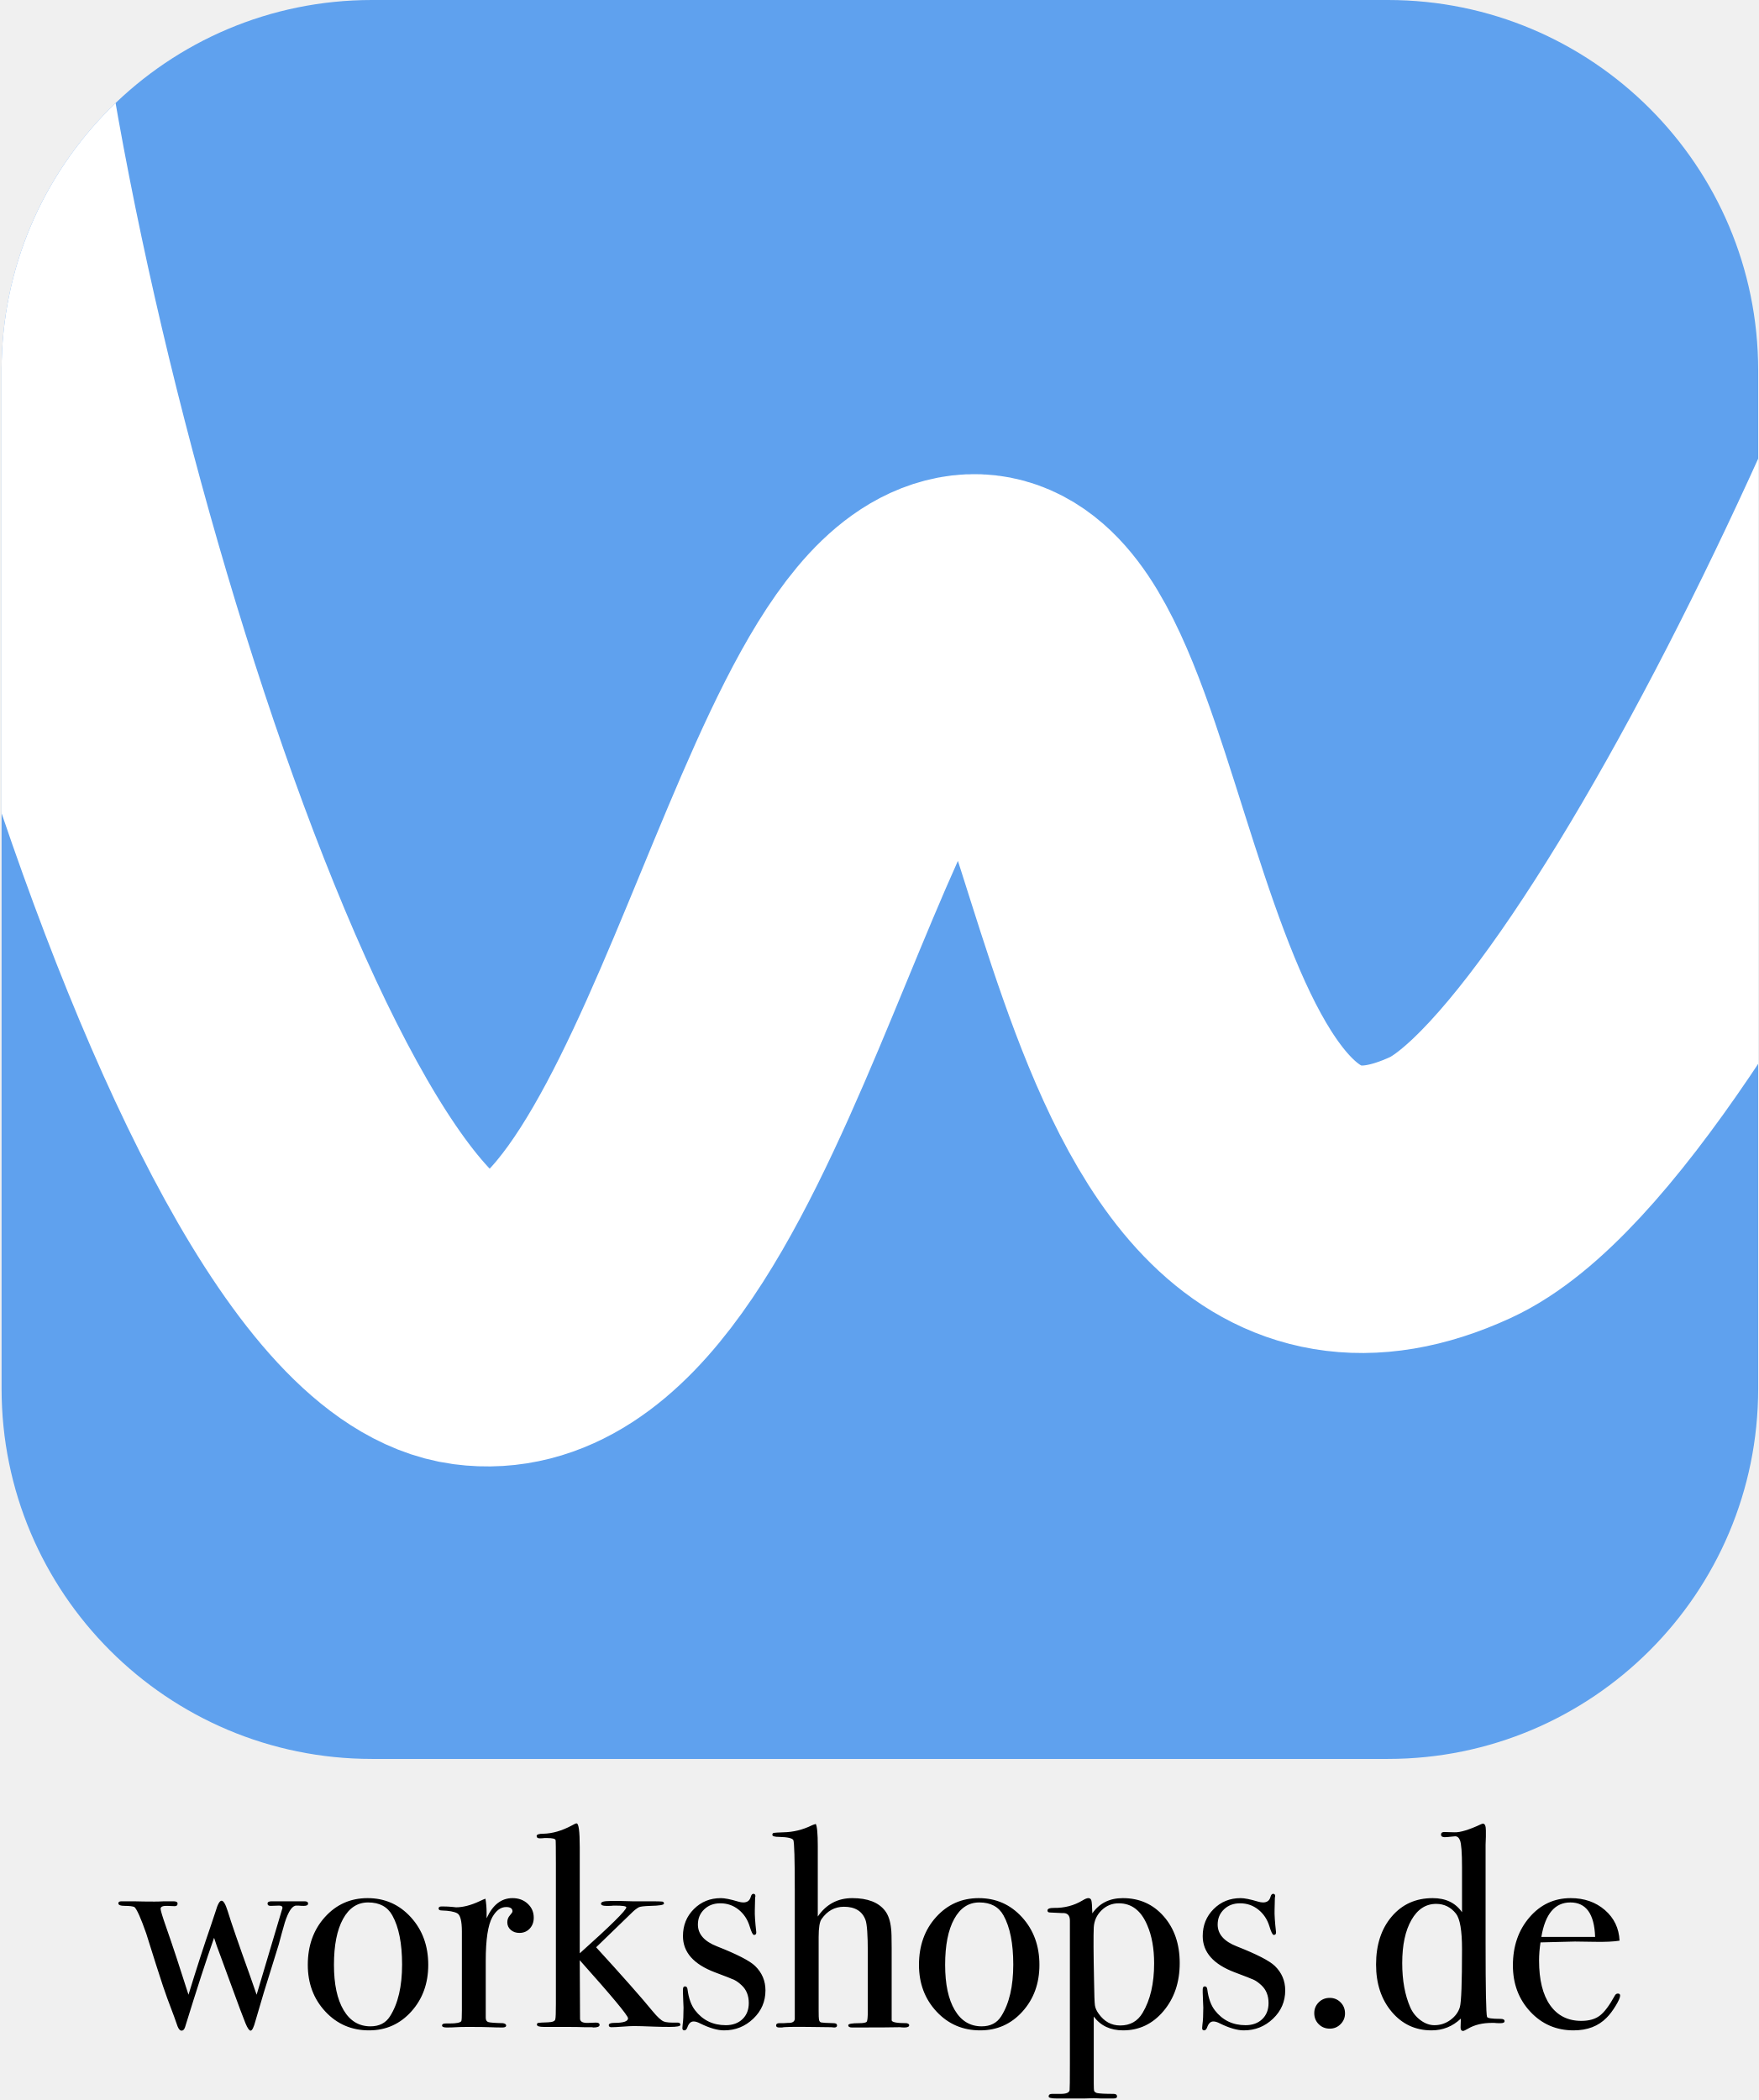
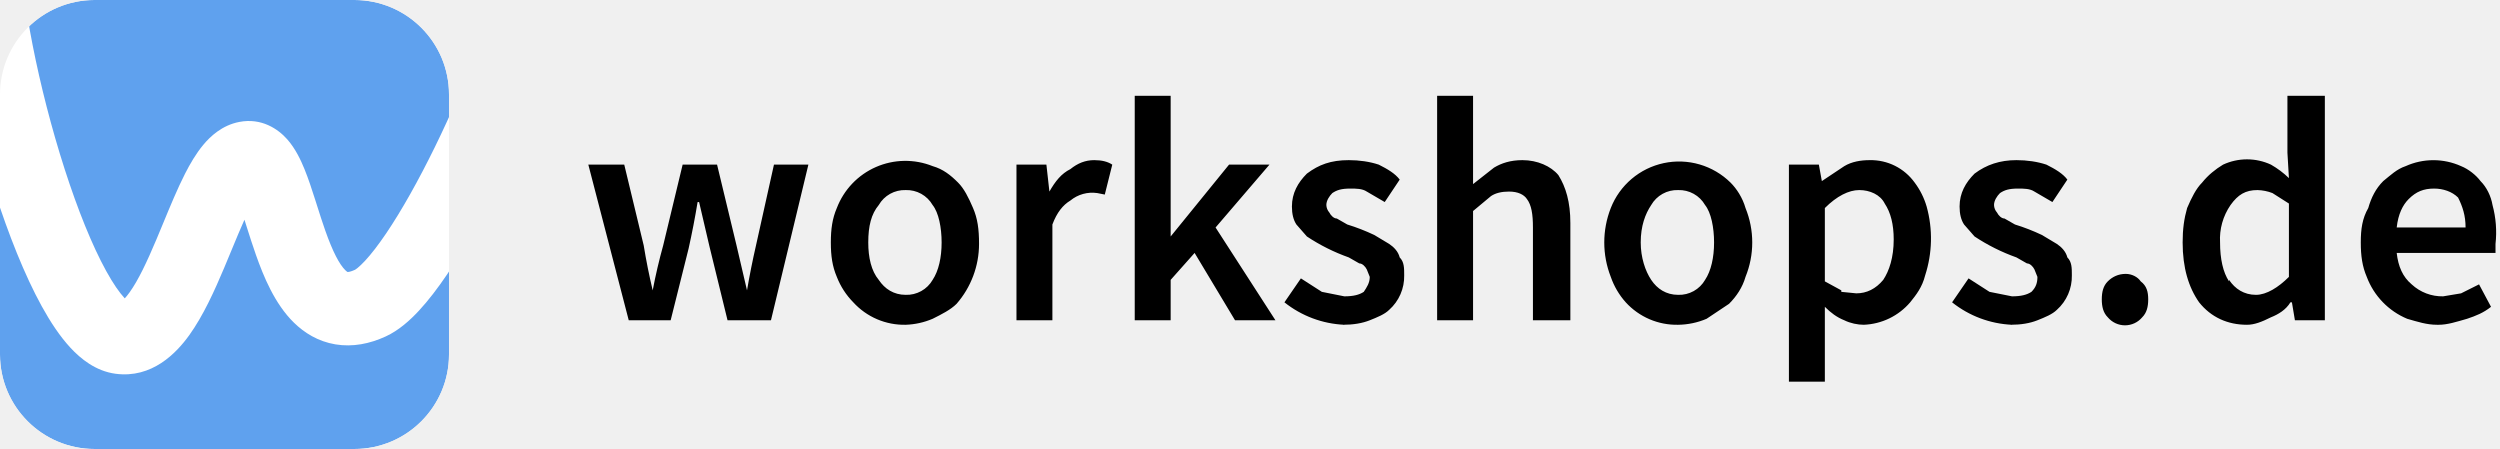
- <svg xmlns="http://www.w3.org/2000/svg" xmlns:xlink="http://www.w3.org/1999/xlink" width="361px" height="431px" viewBox="0 0 361 431" version="1.1">
-   <defs>
-     <rect id="path-1" x="0.324" y="0" width="360.512" height="361" rx="76" />
-   </defs>
-   <g id="Page-1" stroke="none" stroke-width="1" fill="none" fill-rule="evenodd">
-     <g id="Workshops.DE---Logo-mit-Domain" transform="translate(-132, -84)">
-       <g id="with-text" transform="translate(132, 84)">
-         <path d="M63.229,390.689 C63.229,391.004 62.934,391.161 62.344,391.161 C61.911,391.161 61.557,391.141 61.282,391.102 L60.81,391.102 C59.984,391.102 59.197,392.262 58.45,394.583 C58.017,396.078 57.604,397.572 57.211,399.067 L55.382,404.967 C54.713,407.012 53.73,410.277 52.432,414.761 C52.078,416.098 51.744,416.767 51.429,416.767 C51.154,416.767 50.81,416.275 50.397,415.292 C49.983,414.309 48.931,411.496 47.24,406.855 C46.807,405.636 46.158,403.866 45.293,401.545 C44.703,400.011 44.251,398.733 43.936,397.71 C42.402,402.037 40.416,408.153 37.977,416.059 C37.82,416.531 37.584,416.767 37.269,416.767 C36.954,416.767 36.679,416.472 36.443,415.882 C36.364,415.607 36.128,414.938 35.735,413.876 L34.319,410.1 C33.926,409.077 33.159,406.776 32.018,403.197 C30.877,399.618 30.209,397.494 30.012,396.825 C28.911,393.678 28.104,391.869 27.593,391.397 C27.239,391.24 26.6,391.161 25.675,391.161 C24.751,391.161 24.289,390.984 24.289,390.63 C24.289,390.355 24.505,390.217 24.938,390.217 L27.475,390.217 C28.773,390.256 30.189,390.276 31.723,390.276 C32.352,390.276 33.001,390.256 33.67,390.217 L35.617,390.217 C36.168,390.217 36.443,390.374 36.443,390.689 C36.443,391.043 36.246,391.22 35.853,391.22 L34.378,391.161 C33.434,391.122 32.962,391.318 32.962,391.751 C32.962,392.105 33.336,393.344 34.083,395.468 C35.381,399.165 36.915,403.807 38.685,409.392 C40.376,403.885 41.91,399.146 43.287,395.173 L44.231,392.341 C44.664,390.846 45.077,390.099 45.47,390.099 C45.863,390.099 46.276,390.787 46.709,392.164 C47.417,394.485 48.951,398.929 51.311,405.498 C51.626,406.363 52.078,407.661 52.668,409.392 L57.978,391.574 C57.978,391.259 57.742,391.102 57.27,391.102 C57.113,391.102 56.542,391.122 55.559,391.161 C55.126,391.161 54.91,391.004 54.91,390.689 C54.91,390.374 55.185,390.217 55.736,390.217 L62.521,390.217 C62.993,390.217 63.229,390.374 63.229,390.689 Z M87.891,403.256 C87.891,407.071 86.731,410.267 84.41,412.844 C82.089,415.42 79.198,416.708 75.737,416.708 C72.158,416.708 69.168,415.42 66.769,412.844 C64.37,410.267 63.17,407.071 63.17,403.256 C63.17,399.323 64.34,396.058 66.68,393.462 C69.021,390.866 71.941,389.568 75.442,389.568 C78.982,389.568 81.942,390.876 84.322,393.491 C86.701,396.107 87.891,399.362 87.891,403.256 Z M82.522,403.197 C82.522,398.87 81.853,395.507 80.516,393.108 C79.533,391.338 77.881,390.453 75.56,390.453 C73.357,390.453 71.637,391.584 70.397,393.846 C69.158,396.107 68.539,399.244 68.539,403.256 C68.539,407.229 69.198,410.326 70.516,412.548 C71.833,414.771 73.672,415.882 76.032,415.882 C77.841,415.882 79.179,415.194 80.044,413.817 C81.696,411.221 82.522,407.681 82.522,403.197 Z M109.544,393.58 C109.544,394.485 109.269,395.232 108.718,395.822 C108.167,396.412 107.459,396.707 106.594,396.707 C105.886,396.707 105.296,396.501 104.824,396.087 C104.352,395.674 104.116,395.153 104.116,394.524 C104.116,393.973 104.293,393.501 104.647,393.108 C105.001,392.715 105.178,392.439 105.178,392.282 C105.178,391.692 104.745,391.397 103.88,391.397 C102.779,391.397 101.835,392.085 101.048,393.462 C100.143,395.075 99.691,398.064 99.691,402.43 L99.691,414.112 C99.691,414.584 99.858,414.879 100.192,414.997 C100.527,415.115 101.54,415.194 103.231,415.233 C103.664,415.312 103.88,415.469 103.88,415.705 C103.88,415.98 103.624,416.118 103.113,416.118 C102.208,416.118 101.363,416.098 100.576,416.059 C99.789,416.02 98.295,416 96.092,416 C94.951,416 94.125,416.02 93.614,416.059 C93.103,416.098 92.454,416.118 91.667,416.118 C91.038,416.118 90.723,415.98 90.723,415.705 C90.723,415.43 90.979,415.292 91.49,415.292 L92.316,415.292 C93.653,415.292 94.44,415.135 94.676,414.82 C94.755,414.663 94.794,413.935 94.794,412.637 L94.794,396.412 C94.794,394.249 94.47,393 93.82,392.666 C93.171,392.331 92.139,392.144 90.723,392.105 C90.251,392.105 90.015,391.967 90.015,391.692 C90.015,391.417 90.212,391.279 90.605,391.279 L91.018,391.279 C91.608,391.279 92.198,391.308 92.788,391.368 C93.378,391.426 93.634,391.456 93.555,391.456 C95.01,391.456 96.623,391.043 98.393,390.217 L99.16,389.863 L99.632,389.686 C99.789,390.63 99.868,391.574 99.868,392.518 L99.868,393.698 C101.127,390.945 102.897,389.568 105.178,389.568 C106.437,389.568 107.479,389.951 108.305,390.719 C109.131,391.486 109.544,392.439 109.544,393.58 Z M139.634,415.587 C139.634,415.862 138.906,416 137.451,416 C136.31,416 135.248,415.98 134.265,415.941 C132.259,415.862 130.882,415.823 130.135,415.823 C129.624,415.823 128.847,415.862 127.805,415.941 C126.762,416.02 125.985,416.059 125.474,416.059 C125.12,416.059 124.943,415.921 124.943,415.646 C124.943,415.331 125.317,415.174 126.064,415.174 C127.952,415.174 128.896,414.859 128.896,414.23 C128.896,413.679 125.592,409.707 118.984,402.312 L119.043,414.348 C119.082,414.938 119.633,415.213 120.695,415.174 L122.288,415.115 C122.799,415.115 123.055,415.272 123.055,415.587 C123.055,415.941 122.622,416.118 121.757,416.118 C121.836,416.118 121.737,416.098 121.462,416.059 L120.046,416.059 C119.102,416.02 117.824,416 116.211,416 L111.609,416 C110.665,416 110.193,415.843 110.193,415.528 C110.193,415.331 110.281,415.213 110.459,415.174 C110.636,415.135 111.314,415.095 112.494,415.056 C113.438,415.017 113.93,414.8 113.969,414.407 C114.048,414.132 114.087,413.109 114.087,411.339 L114.087,382.488 C114.087,379.381 114.067,377.768 114.028,377.65 C113.949,377.375 113.379,377.237 112.317,377.237 L111.727,377.237 C111.452,377.276 111.137,377.296 110.783,377.296 C110.35,377.296 110.134,377.139 110.134,376.824 C110.134,376.509 110.586,376.352 111.491,376.352 C113.379,376.313 115.346,375.742 117.391,374.641 C117.863,374.366 118.178,374.228 118.335,374.228 C118.768,374.228 118.984,375.86 118.984,379.125 L118.984,400.896 C125.356,395.193 128.542,392.046 128.542,391.456 C128.542,391.22 127.775,391.102 126.241,391.102 L125.887,391.102 C125.651,391.141 125.356,391.161 125.002,391.161 L124.412,391.161 C123.704,391.161 123.35,391.004 123.35,390.689 C123.35,390.335 123.96,390.158 125.179,390.158 L127.598,390.158 L129.781,390.217 L133.439,390.217 C134.855,390.217 135.681,390.237 135.917,390.276 C136.153,390.315 136.271,390.453 136.271,390.689 C136.271,390.964 135.347,391.122 133.498,391.161 C132.161,391.2 131.354,391.299 131.079,391.456 C130.607,391.731 130.155,392.085 129.722,392.518 L122.347,399.657 C127.814,405.636 131.689,410.021 133.97,412.814 C134.914,413.955 135.661,414.643 136.212,414.879 C136.645,415.076 137.608,415.154 139.103,415.115 C139.457,415.115 139.634,415.272 139.634,415.587 Z M157.098,408.507 C157.098,410.788 156.262,412.725 154.59,414.318 C152.919,415.912 150.923,416.708 148.602,416.708 C147.265,416.708 145.632,416.236 143.705,415.292 C143.194,415.017 142.741,414.879 142.348,414.879 C141.797,414.879 141.384,415.253 141.109,416 C140.952,416.472 140.735,416.708 140.46,416.708 C140.185,416.708 140.047,416.551 140.047,416.236 C140.047,416.039 140.067,415.803 140.106,415.528 C140.224,414.741 140.283,413.581 140.283,412.047 C140.283,411.929 140.263,411.457 140.224,410.631 C140.185,409.805 140.165,409.254 140.165,408.979 L140.165,408.33 C140.165,407.897 140.303,407.681 140.578,407.681 C140.893,407.681 141.07,407.897 141.109,408.33 C141.345,410.139 141.856,411.555 142.643,412.578 C144.216,414.623 146.321,415.646 148.956,415.646 C150.372,415.646 151.513,415.233 152.378,414.407 C153.243,413.581 153.676,412.48 153.676,411.103 C153.676,409.569 153.184,408.35 152.201,407.445 C151.65,406.934 151.149,406.57 150.696,406.353 C150.244,406.137 148.917,405.616 146.714,404.79 C142.348,403.138 140.165,400.66 140.165,397.356 C140.165,395.153 140.912,393.305 142.407,391.81 C143.902,390.315 145.75,389.568 147.953,389.568 C148.74,389.568 149.92,389.804 151.493,390.276 C151.886,390.394 152.24,390.453 152.555,390.453 C153.381,390.453 153.892,390.06 154.089,389.273 C154.207,388.88 154.384,388.683 154.62,388.683 C154.895,388.683 155.033,388.84 155.033,389.155 C155.033,389.194 155.013,389.312 154.974,389.509 L154.915,391.987 C154.876,392.931 154.974,394.445 155.21,396.53 L155.21,396.648 C155.21,396.963 155.053,397.12 154.738,397.12 C154.502,397.12 154.207,396.53 153.853,395.35 C153.42,393.934 152.663,392.793 151.582,391.928 C150.5,391.063 149.251,390.63 147.835,390.63 C146.498,390.63 145.396,391.043 144.531,391.869 C143.666,392.695 143.233,393.737 143.233,394.996 C143.233,396.963 144.551,398.457 147.186,399.48 C151.277,401.093 153.873,402.43 154.974,403.492 C156.39,404.869 157.098,406.54 157.098,408.507 Z M186.598,415.646 C186.598,415.961 186.264,416.118 185.595,416.118 C185.28,416.118 184.985,416.098 184.71,416.059 C183.333,416.098 180.265,416.118 175.506,416.118 L174.857,416.118 C174.346,416.118 174.09,415.961 174.09,415.646 C174.09,415.371 174.837,415.233 176.332,415.233 C177.237,415.233 177.758,415.125 177.895,414.909 C178.033,414.692 178.102,413.955 178.102,412.696 L178.102,400.719 C178.102,397.14 177.945,394.917 177.63,394.052 C176.961,392.243 175.486,391.338 173.205,391.338 C171.317,391.338 169.783,392.184 168.603,393.875 C168.21,394.426 168.013,395.645 168.013,397.533 L168.013,412.578 C168.013,413.64 168.033,414.25 168.072,414.407 C168.111,414.8 168.269,415.026 168.544,415.086 C168.819,415.144 169.665,415.194 171.081,415.233 C171.553,415.233 171.789,415.39 171.789,415.705 C171.789,415.98 171.592,416.118 171.199,416.118 L170.609,416.059 L165.948,416 C162.683,415.961 160.874,416 160.52,416.118 L159.93,416.118 C159.497,416.118 159.281,415.98 159.281,415.705 C159.281,415.39 159.497,415.233 159.93,415.233 L160.815,415.233 L161.7,415.174 C162.605,415.213 163.077,414.938 163.116,414.348 L163.116,387.857 C163.116,381.564 163.018,378.161 162.821,377.65 C162.585,377.257 161.621,377.04 159.93,377.001 C158.986,377.001 158.514,376.863 158.514,376.588 C158.514,376.352 158.612,376.214 158.809,376.175 C159.006,376.136 159.674,376.096 160.815,376.057 C162.821,376.018 164.748,375.546 166.597,374.641 C166.754,374.562 167.03,374.464 167.423,374.346 C167.698,374.818 167.836,376.332 167.836,378.889 L167.836,393.344 C169.567,390.827 171.927,389.568 174.916,389.568 C178.063,389.568 180.305,390.433 181.642,392.164 C182.311,393.029 182.724,394.249 182.881,395.822 C182.96,396.373 182.999,397.69 182.999,399.775 L182.999,414.643 C183.038,415.036 184.061,415.233 186.067,415.233 C186.421,415.312 186.598,415.449 186.598,415.646 Z M213.325,403.256 C213.325,407.071 212.165,410.267 209.844,412.844 C207.523,415.42 204.632,416.708 201.171,416.708 C197.592,416.708 194.602,415.42 192.203,412.844 C189.804,410.267 188.604,407.071 188.604,403.256 C188.604,399.323 189.774,396.058 192.114,393.462 C194.455,390.866 197.375,389.568 200.876,389.568 C204.416,389.568 207.376,390.876 209.756,393.491 C212.135,396.107 213.325,399.362 213.325,403.256 Z M207.956,403.197 C207.956,398.87 207.287,395.507 205.95,393.108 C204.967,391.338 203.315,390.453 200.994,390.453 C198.791,390.453 197.071,391.584 195.832,393.846 C194.592,396.107 193.973,399.244 193.973,403.256 C193.973,407.229 194.632,410.326 195.95,412.548 C197.267,414.771 199.106,415.882 201.466,415.882 C203.275,415.882 204.613,415.194 205.478,413.817 C207.13,411.221 207.956,407.681 207.956,403.197 Z M242.117,402.902 C242.117,406.835 241.006,410.12 238.784,412.755 C236.561,415.39 233.798,416.708 230.494,416.708 C227.898,416.708 225.892,415.764 224.476,413.876 L224.476,427.623 C224.476,428.488 224.506,429 224.565,429.157 C224.624,429.314 224.81,429.452 225.125,429.57 C225.715,429.688 226.856,429.747 228.547,429.747 C229.019,429.747 229.255,429.924 229.255,430.278 C229.255,430.553 228.999,430.691 228.488,430.691 L226.01,430.691 C225.42,430.652 224.909,430.632 224.476,430.632 C224.24,430.632 223.591,430.652 222.529,430.691 L216.924,430.691 C215.783,430.691 215.213,430.553 215.213,430.278 C215.213,429.924 215.449,429.747 215.921,429.747 L217.691,429.747 C218.832,429.747 219.441,429.491 219.52,428.98 C219.559,428.744 219.579,426.935 219.579,423.552 L219.579,394.17 C219.579,393.069 219.048,392.557 217.986,392.636 C216.413,392.557 215.587,392.518 215.508,392.518 C215.154,392.518 214.977,392.38 214.977,392.105 C214.977,391.751 215.41,391.574 216.275,391.574 C218.438,391.613 220.405,391.102 222.175,390.04 C222.686,389.725 223.08,389.568 223.355,389.568 C223.67,389.568 223.876,389.715 223.975,390.01 C224.073,390.306 224.142,391.2 224.181,392.695 C225.636,390.61 227.721,389.568 230.435,389.568 C233.857,389.568 236.659,390.817 238.843,393.315 C241.026,395.812 242.117,399.008 242.117,402.902 Z M236.866,402.961 C236.866,399.893 236.394,397.277 235.45,395.114 C234.191,392.125 232.244,390.63 229.609,390.63 C228.232,390.63 227.052,391.112 226.069,392.075 C225.086,393.039 224.555,394.209 224.476,395.586 C224.397,397.317 224.417,400.955 224.535,406.501 C224.574,409.294 224.633,410.975 224.712,411.546 C224.791,412.116 225.046,412.696 225.479,413.286 C226.62,414.899 228.095,415.705 229.904,415.705 C231.949,415.705 233.483,414.84 234.506,413.109 C236.079,410.474 236.866,407.091 236.866,402.961 Z M263.77,408.507 C263.77,410.788 262.934,412.725 261.262,414.318 C259.591,415.912 257.595,416.708 255.274,416.708 C253.937,416.708 252.304,416.236 250.377,415.292 C249.866,415.017 249.413,414.879 249.02,414.879 C248.469,414.879 248.056,415.253 247.781,416 C247.624,416.472 247.407,416.708 247.132,416.708 C246.857,416.708 246.719,416.551 246.719,416.236 C246.719,416.039 246.739,415.803 246.778,415.528 C246.896,414.741 246.955,413.581 246.955,412.047 C246.955,411.929 246.935,411.457 246.896,410.631 C246.857,409.805 246.837,409.254 246.837,408.979 L246.837,408.33 C246.837,407.897 246.975,407.681 247.25,407.681 C247.565,407.681 247.742,407.897 247.781,408.33 C248.017,410.139 248.528,411.555 249.315,412.578 C250.888,414.623 252.993,415.646 255.628,415.646 C257.044,415.646 258.185,415.233 259.05,414.407 C259.915,413.581 260.348,412.48 260.348,411.103 C260.348,409.569 259.856,408.35 258.873,407.445 C258.322,406.934 257.821,406.57 257.368,406.353 C256.916,406.137 255.589,405.616 253.386,404.79 C249.02,403.138 246.837,400.66 246.837,397.356 C246.837,395.153 247.584,393.305 249.079,391.81 C250.574,390.315 252.422,389.568 254.625,389.568 C255.412,389.568 256.592,389.804 258.165,390.276 C258.558,390.394 258.912,390.453 259.227,390.453 C260.053,390.453 260.564,390.06 260.761,389.273 C260.879,388.88 261.056,388.683 261.292,388.683 C261.567,388.683 261.705,388.84 261.705,389.155 C261.705,389.194 261.685,389.312 261.646,389.509 L261.587,391.987 C261.548,392.931 261.646,394.445 261.882,396.53 L261.882,396.648 C261.882,396.963 261.725,397.12 261.41,397.12 C261.174,397.12 260.879,396.53 260.525,395.35 C260.092,393.934 259.335,392.793 258.253,391.928 C257.172,391.063 255.923,390.63 254.507,390.63 C253.17,390.63 252.068,391.043 251.203,391.869 C250.338,392.695 249.905,393.737 249.905,394.996 C249.905,396.963 251.223,398.457 253.858,399.48 C257.949,401.093 260.545,402.43 261.646,403.492 C263.062,404.869 263.77,406.54 263.77,408.507 Z M276.042,413.227 C276.042,414.092 275.737,414.83 275.127,415.44 C274.518,416.049 273.78,416.354 272.915,416.354 C272.01,416.354 271.253,416.049 270.644,415.44 C270.034,414.83 269.729,414.073 269.729,413.168 C269.729,412.303 270.034,411.565 270.644,410.955 C271.253,410.346 272.01,410.041 272.915,410.041 C273.78,410.041 274.518,410.346 275.127,410.955 C275.737,411.565 276.042,412.322 276.042,413.227 Z M308.787,414.82 C308.787,415.095 308.512,415.233 307.961,415.233 L307.666,415.233 C307.351,415.233 307.017,415.213 306.663,415.174 L306.191,415.174 C304.264,415.174 302.631,415.567 301.294,416.354 C300.743,416.669 300.409,416.826 300.291,416.826 C299.937,416.826 299.76,416.59 299.76,416.118 L299.819,414.289 C298.128,415.902 296.122,416.708 293.801,416.708 C290.497,416.708 287.773,415.44 285.63,412.902 C283.486,410.365 282.414,407.13 282.414,403.197 C282.414,399.146 283.486,395.861 285.63,393.344 C287.773,390.827 290.576,389.568 294.037,389.568 C296.712,389.568 298.718,390.532 300.055,392.459 L300.055,383.255 C300.055,380.266 299.917,378.417 299.642,377.709 C299.406,377.119 299.052,376.844 298.58,376.883 C297.439,377.001 296.751,377.06 296.515,377.06 C296.004,377.06 295.748,376.883 295.748,376.529 C295.748,376.175 295.964,375.998 296.397,375.998 L298.521,376.057 C299.701,376.096 301.51,375.546 303.949,374.405 C304.106,374.326 304.244,374.287 304.362,374.287 C304.755,374.287 304.952,374.759 304.952,375.703 L304.952,376.942 C304.913,377.571 304.893,378.122 304.893,378.594 L304.893,398.949 C304.893,408.271 304.991,413.266 305.188,413.935 C305.267,414.21 306.191,414.348 307.961,414.348 C308.512,414.348 308.787,414.505 308.787,414.82 Z M300.055,400.011 C300.055,396.235 299.642,393.816 298.816,392.754 C297.754,391.417 296.397,390.748 294.745,390.748 C292.621,390.748 290.93,391.849 289.671,394.052 C288.412,396.255 287.783,399.205 287.783,402.902 C287.783,406.442 288.334,409.471 289.435,411.988 C289.907,413.05 290.605,413.925 291.529,414.613 C292.454,415.302 293.408,415.646 294.391,415.646 C295.61,415.646 296.712,415.282 297.695,414.555 C298.678,413.827 299.317,412.952 299.613,411.929 C299.908,410.906 300.055,406.934 300.055,400.011 Z M332.505,409.569 C332.505,409.962 332.2,410.66 331.591,411.663 C330.981,412.667 330.361,413.483 329.732,414.112 C328.041,415.843 325.779,416.708 322.947,416.708 C319.407,416.708 316.447,415.43 314.067,412.873 C311.688,410.316 310.498,407.15 310.498,403.374 C310.498,399.441 311.629,396.156 313.89,393.521 C316.152,390.886 318.974,389.568 322.357,389.568 C325.15,389.568 327.49,390.384 329.378,392.017 C331.266,393.649 332.269,395.743 332.387,398.3 C331.128,398.497 329.457,398.575 327.372,398.536 L323.242,398.477 C322.967,398.477 320.607,398.536 316.162,398.654 C315.965,399.952 315.867,401.191 315.867,402.371 C315.867,406.344 316.624,409.402 318.139,411.546 C319.653,413.689 321.787,414.761 324.54,414.761 C326.113,414.761 327.372,414.407 328.316,413.699 C329.26,412.991 330.283,411.634 331.384,409.628 C331.541,409.313 331.758,409.156 332.033,409.156 C332.348,409.156 332.505,409.294 332.505,409.569 Z M327.372,397.533 C327.215,392.813 325.523,390.453 322.298,390.453 C319.112,390.453 317.126,392.813 316.339,397.533 L327.372,397.533 Z" id="path-workshops.de" fill="#000000" />
-         <g id="workshops-de-logo" transform="translate(26, 361)" />
-         <mask id="mask-2" fill="white">
-           <use xlink:href="#path-1" />
-         </mask>
-         <use id="Mask-Copy" fill="#5FA1EE" xlink:href="#path-1" />
-         <path d="M-12.879,-45.517 C-12.879,46.643 49.292,264.918 97.005,271.266 C144.718,277.614 165.302,133.314 198.051,127.001 C230.8,120.688 227.063,276.254 297.704,243.708 C339.982,224.229 419.394,51.058 431.811,-19.452" id="Line" stroke="#FFFFFF" stroke-width="59" stroke-linecap="square" mask="url(#mask-2)" />
-       </g>
-     </g>
+ <svg xmlns="http://www.w3.org/2000/svg" width="1843" height="331" viewBox="0 0 1843 331" fill="none">
+   <path fill-rule="evenodd" clip-rule="evenodd" d="M863.01 206.323V236.113H836.523V70.613H863.01V174.327L906.05 121.367H935.847L896.117 167.707L940.261 236.113H910.464L880.667 186.463L863.01 206.323ZM667.674 239.423C674.512 239.196 681.248 237.7 687.538 235.01C694.16 231.7 700.781 228.39 705.196 223.977C715.854 211.741 721.733 196.068 721.75 179.843C721.75 168.81 720.646 161.087 717.335 153.363C714.025 145.64 710.714 139.02 706.299 134.607C700.781 129.09 695.263 124.677 687.538 122.47C680.878 119.802 673.753 118.485 666.578 118.598C659.404 118.71 652.324 120.249 645.75 123.124C639.176 125.999 633.241 130.154 628.289 135.345C623.337 140.537 619.469 146.662 616.908 153.363C613.598 161.087 612.494 168.81 612.494 178.74C612.494 188.67 613.598 196.393 616.908 204.117C619.633 211.131 623.764 217.514 629.048 222.873C633.931 228.229 639.905 232.477 646.567 235.332C653.23 238.186 660.427 239.582 667.674 239.423ZM494.41 236.113L507.653 183.153C510.184 171.817 512.392 160.412 514.274 148.95H515.378C517.972 159.979 520.547 171.012 523.103 182.05L536.346 236.113H568.35L595.94 121.367H570.557L557.314 180.947C554.801 191.916 552.593 202.954 550.693 214.047C548.182 202.998 545.607 191.965 542.968 180.947L528.621 121.367H503.238L488.892 180.947C485.864 191.87 483.287 202.912 481.166 214.047C478.56 203.097 476.351 192.056 474.545 180.947L460.198 121.367H433.712L463.509 236.113H494.41ZM647.809 206.323C652.223 212.943 658.845 217.357 667.674 217.357C671.674 217.491 675.636 216.536 679.135 214.592C682.634 212.649 685.539 209.79 687.538 206.323C691.953 199.703 694.16 189.773 694.16 178.74C694.16 167.707 691.953 156.673 687.538 151.157C685.539 147.69 682.634 144.831 679.135 142.888C675.636 140.944 671.674 139.989 667.674 140.123C663.673 139.989 659.711 140.944 656.212 142.888C652.713 144.831 649.808 147.69 647.809 151.157C642.291 157.777 640.084 166.603 640.084 178.74C640.084 189.773 642.291 199.703 647.809 206.323ZM775.826 236.113V165.5C779.137 156.673 783.551 151.157 789.069 147.847C791.81 145.589 794.994 143.931 798.416 142.981C801.837 142.031 805.421 141.809 808.934 142.33L814.451 143.433L819.969 121.367C816.659 119.16 812.244 118.057 806.726 118.057C800.105 118.057 794.587 120.263 789.069 124.677C782.447 127.987 778.033 133.503 773.619 141.227L771.411 121.367H749.34V236.113H775.826ZM989.923 239.423C997.648 239.423 1004.27 238.32 1009.79 236.113C1015.31 233.907 1020.82 231.7 1024.13 228.39C1027.7 225.207 1030.53 221.29 1032.43 216.91C1034.34 212.529 1035.27 207.789 1035.17 203.013C1035.17 197.497 1035.17 193.083 1031.86 189.773C1030.76 185.36 1027.44 182.05 1024.13 179.843L1013.1 173.223C1006.67 170.175 1000.03 167.593 993.234 165.5L985.508 161.087C983.301 161.087 981.094 158.88 979.99 156.673C978.639 155.145 977.859 153.195 977.783 151.157C977.783 147.847 979.99 144.537 982.198 142.33C985.508 140.123 988.819 139.02 995.441 139.02C999.855 139.02 1004.27 139.02 1007.58 141.227L1020.82 148.95L1031.86 132.4C1028.55 127.987 1023.03 124.677 1016.41 121.367C1009.79 119.16 1002.06 118.057 994.337 118.057C981.094 118.057 972.265 121.367 963.437 127.987C956.815 134.607 952.401 142.33 952.401 152.26C952.401 157.777 953.504 162.19 955.711 165.5L963.437 174.327C973.066 180.72 983.444 185.908 994.337 189.773L1002.06 194.187C1004.27 194.187 1006.48 196.393 1007.58 198.6L1009.79 204.117C1009.79 208.53 1007.58 211.84 1005.37 215.15C1002.06 217.357 997.648 218.46 991.026 218.46L974.472 215.15L959.022 205.22L946.883 222.873C959.476 232.92 974.931 238.714 991.026 239.423H989.923ZM1085.94 155.57V236.113H1059.45V70.613H1085.94V135.71L1101.39 123.573C1106.9 120.263 1113.52 118.057 1122.35 118.057C1133.39 118.057 1143.32 122.47 1148.84 129.09C1154.36 137.917 1157.67 148.95 1157.67 164.397V236.113H1130.08V167.707C1130.08 157.777 1128.98 151.157 1125.66 146.743C1123.46 143.433 1119.04 141.227 1112.42 141.227C1106.9 141.227 1102.49 142.33 1099.18 144.537L1085.94 155.57ZM1237.13 239.423C1244.34 239.336 1251.46 237.837 1258.1 235.01L1274.65 223.977C1280.17 218.46 1284.58 211.84 1286.79 204.117C1293.41 187.847 1293.41 169.633 1286.79 153.363C1284.58 145.64 1280.17 139.02 1275.75 134.607C1269.38 128.331 1261.55 123.734 1252.97 121.226C1244.38 118.718 1235.31 118.378 1226.56 120.237C1217.81 122.095 1209.66 126.094 1202.84 131.876C1196.02 137.657 1190.73 145.04 1187.47 153.363C1181.07 169.676 1181.07 187.804 1187.47 204.117C1189.86 211.039 1193.61 217.416 1198.5 222.873C1203.38 228.229 1209.36 232.477 1216.02 235.332C1222.68 238.186 1229.88 239.582 1237.13 239.423ZM1217.26 206.323C1221.68 212.943 1228.3 217.357 1237.13 217.357C1241.13 217.491 1245.09 216.536 1248.59 214.592C1252.09 212.649 1254.99 209.79 1256.99 206.323C1261.41 199.703 1263.61 189.773 1263.61 178.74C1263.61 167.707 1261.41 156.673 1256.99 151.157C1254.99 147.69 1252.09 144.831 1248.59 142.888C1245.09 140.944 1241.13 139.989 1237.13 140.123C1233.13 139.989 1229.16 140.944 1225.67 142.888C1222.17 144.831 1219.26 147.69 1217.26 151.157C1212.85 157.777 1209.54 166.603 1209.54 178.74C1209.54 189.773 1212.85 199.703 1217.26 206.323ZM1345.28 281.35V226.183C1349.69 230.597 1354.11 233.907 1359.63 236.113C1364.04 238.32 1369.56 239.423 1373.97 239.423C1380.51 239.171 1386.92 237.57 1392.81 234.722C1398.7 231.874 1403.93 227.84 1408.18 222.873C1412.6 217.357 1417.01 211.84 1419.22 203.013C1424.55 186.569 1424.94 168.921 1420.32 152.26C1418.47 145.893 1415.48 139.913 1411.5 134.607C1407.73 129.369 1402.76 125.125 1396.99 122.241C1391.22 119.358 1384.84 117.922 1378.39 118.057C1371.77 118.057 1365.14 119.16 1359.63 122.47L1343.07 133.503L1340.87 121.367H1318.79V281.35H1345.28ZM1357.42 215.15L1368.46 216.253C1376.18 216.253 1382.8 212.943 1388.32 206.323C1392.73 199.703 1396.04 189.773 1396.04 176.533C1396.04 165.5 1393.84 156.673 1389.42 150.053C1386.11 143.433 1378.39 140.123 1370.66 140.123C1362.94 140.123 1354.11 144.537 1345.28 153.363V207.427L1357.42 214.047V215.15ZM1482.12 239.423C1489.85 239.423 1496.47 238.32 1501.99 236.113C1507.51 233.907 1513.03 231.7 1516.34 228.39C1519.9 225.207 1522.73 221.29 1524.63 216.91C1526.54 212.529 1527.47 207.789 1527.37 203.013C1527.37 197.497 1527.37 193.083 1524.06 189.773C1522.96 185.36 1519.65 182.05 1516.34 179.843L1505.3 173.223C1498.87 170.175 1492.23 167.593 1485.44 165.5L1477.71 161.087C1475.5 161.087 1473.3 158.88 1472.19 156.673C1470.84 155.145 1470.06 153.195 1469.99 151.157C1469.99 147.847 1472.19 144.537 1474.4 142.33C1477.71 140.123 1481.02 139.02 1487.64 139.02C1492.06 139.02 1496.47 139.02 1499.78 141.227L1513.03 148.95L1524.06 132.4C1520.75 127.987 1515.23 124.677 1508.61 121.367C1501.99 119.16 1494.26 118.057 1486.54 118.057C1474.4 118.057 1464.47 121.367 1455.64 127.987C1449.02 134.607 1444.6 142.33 1444.6 152.26C1444.6 157.777 1445.71 162.19 1447.91 165.5L1455.64 174.327C1465.27 180.711 1475.65 185.898 1486.54 189.773L1494.26 194.187C1496.47 194.187 1498.68 196.393 1499.78 198.6L1501.99 204.117C1501.99 208.53 1500.89 211.84 1497.58 215.15C1494.26 217.357 1489.85 218.46 1483.23 218.46L1466.67 215.15L1451.22 205.22L1439.08 222.873C1451.68 232.92 1467.13 238.714 1483.23 239.423H1482.12ZM1579.24 233.907C1577.69 235.761 1575.75 237.253 1573.55 238.277C1571.36 239.3 1568.97 239.831 1566.55 239.831C1564.13 239.831 1561.74 239.3 1559.55 238.277C1557.35 237.253 1555.41 235.761 1553.86 233.907C1550.55 230.597 1549.44 226.183 1549.44 220.667C1549.44 215.15 1550.55 210.737 1553.86 207.427C1557.17 204.117 1561.58 201.91 1567.1 201.91C1571.52 201.91 1575.93 204.117 1578.14 207.427C1582.55 210.737 1583.66 215.15 1583.66 220.667C1583.66 226.183 1582.55 230.597 1579.24 233.907ZM1656.49 239.423C1662.01 239.423 1667.53 237.217 1674.15 233.907C1679.67 231.7 1685.19 228.39 1688.5 222.873H1689.6L1691.81 236.113H1713.88V70.613H1686.29V112.54L1687.39 131.297C1683.41 127.446 1678.96 124.11 1674.15 121.367C1668.62 118.799 1662.59 117.469 1656.49 117.469C1650.39 117.469 1644.37 118.799 1638.84 121.367C1633.32 124.677 1627.8 129.09 1623.39 134.607C1618.97 139.02 1615.66 145.64 1612.35 153.363C1610.14 161.087 1609.04 168.81 1609.04 178.74C1609.04 197.497 1613.45 211.84 1621.18 222.873C1630.01 233.907 1642.15 239.423 1656.49 239.423ZM1643.25 206.323C1647.66 212.943 1654.29 217.357 1663.11 217.357C1670.84 217.357 1679.67 211.84 1687.39 204.117V150.053L1675.25 142.33C1671.73 140.97 1668 140.224 1664.22 140.123C1655.39 140.123 1649.87 143.433 1644.35 151.157C1638.78 159.237 1636.06 168.943 1636.63 178.74C1636.63 190.877 1638.84 200.807 1643.25 207.427V206.323ZM1797.75 239.423C1804.37 239.423 1811 237.217 1818.72 235.01C1825.34 232.803 1830.86 230.597 1836.38 226.183L1827.55 209.633L1814.31 216.253L1801.06 218.46C1792.49 218.631 1784.18 215.466 1777.89 209.633C1771.27 204.117 1767.96 196.393 1766.85 186.463H1839.69V179.843C1840.76 170.227 1840.01 160.496 1837.48 151.157C1836.38 144.537 1833.07 137.917 1828.65 133.503C1825.34 129.09 1819.82 124.677 1814.31 122.47C1807.89 119.577 1800.93 118.08 1793.89 118.08C1786.85 118.08 1779.89 119.577 1773.47 122.47C1766.85 124.677 1762.44 129.09 1756.92 133.503C1751.4 139.02 1748.09 145.64 1745.88 153.363C1741.47 161.087 1740.37 168.81 1740.37 178.74C1740.37 188.67 1741.47 196.393 1744.78 204.117C1747.37 211.027 1751.36 217.333 1756.48 222.646C1761.61 227.959 1767.76 232.167 1774.58 235.01C1782.3 237.217 1788.92 239.423 1796.65 239.423H1797.75ZM1766.85 167.707H1817.62C1817.62 158.88 1815.41 152.26 1812.1 145.64C1807.68 141.227 1801.06 139.02 1794.44 139.02C1786.72 139.02 1781.2 141.227 1775.68 146.743C1771.27 151.157 1767.96 157.777 1766.85 167.707Z" fill="black" />
+   <mask id="mask0" mask-type="alpha" maskUnits="userSpaceOnUse" x="0" y="0" width="331" height="331">
+     <path d="M261.221 0H69.779C31.241 0 0 31.199 0 69.684V261.316C0 299.801 31.241 331 69.779 331H261.221C299.759 331 331 299.801 331 261.316V69.684C331 31.199 299.759 0 261.221 0Z" fill="white" />
+   </mask>
+   <g mask="url(#mask0)">
+     <path d="M261.221 0H69.779C31.241 0 0 31.199 0 69.684V261.316C0 299.801 31.241 331 69.779 331H261.221C299.759 331 331 299.801 331 261.316V69.684C331 31.199 299.759 0 261.221 0Z" fill="#5FA1EE" />
+     <path fill-rule="evenodd" clip-rule="evenodd" d="M14.963 -68.783V-41.734C14.963 -3.516 28.316 64.587 47.679 124.719C57.288 154.56 67.911 180.952 78.254 199.731C83.46 209.184 88.052 215.703 91.712 219.643C91.807 219.746 91.901 219.845 91.992 219.941C92.924 218.933 94.098 217.516 95.521 215.539C101.928 206.636 108.314 193.097 115.347 176.432C116.91 172.731 118.52 168.832 120.166 164.846C125.337 152.325 130.863 138.944 136.378 128.115C140.079 120.846 144.535 113.143 149.931 106.691C154.986 100.648 163.629 92.349 176.414 89.888C192.794 86.734 204.998 95.079 211.738 102.693C217.8 109.541 221.771 118.047 224.494 124.739C227.401 131.884 230.023 139.933 232.411 147.424C232.836 148.755 233.255 150.074 233.67 151.384C235.699 157.776 237.651 163.925 239.788 169.984C245.283 185.561 250.217 194.932 254.579 199.207C255.468 200.078 256.007 200.407 256.232 200.513C256.632 200.529 258.289 200.455 261.671 198.903C261.67 198.903 261.67 198.903 261.67 198.903C261.669 198.901 262.323 198.561 263.639 197.497C265.072 196.337 266.911 194.625 269.136 192.228C273.62 187.395 278.843 180.672 284.616 172.152C296.144 155.138 308.633 132.794 320.554 108.467C344.711 59.167 364.456 6.024 369.49 -22.527L374.188 -49.165L427.537 -39.783L422.84 -13.145C416.474 22.955 394.063 81.527 369.21 132.245C356.626 157.927 342.897 182.667 329.48 202.468C322.781 212.355 315.85 221.472 308.873 228.994C302.244 236.139 293.989 243.596 284.37 248.021C272.553 253.458 259.97 255.994 247.24 253.864C234.447 251.723 224.31 245.339 216.634 237.814C202.457 223.918 194.209 203.587 188.696 187.958C186.245 181.012 183.987 173.894 181.957 167.496C181.561 166.246 181.173 165.024 180.794 163.836C180.595 163.211 180.398 162.596 180.204 161.99C177.255 168.531 174.26 175.779 170.994 183.681C169.18 188.07 167.283 192.66 165.264 197.444C158.339 213.852 149.907 232.661 139.51 247.109C129.877 260.496 111.971 279.093 85.194 275.535C70.429 273.573 59.33 264.328 51.996 256.431C44.149 247.982 37.094 237.25 30.789 225.802C18.108 202.777 6.247 172.763 -3.891 141.28C-24.021 78.764 -39.208 4.548 -39.208 -41.734V-68.783H14.963ZM192.302 140.52C192.302 140.527 192.234 140.597 192.095 140.711C192.232 140.571 192.301 140.514 192.302 140.52ZM256.193 200.511C256.195 200.511 256.197 200.511 256.198 200.512C256.114 200.506 256.116 200.498 256.193 200.511ZM256.251 200.522C256.32 200.537 256.355 200.554 256.355 200.558C256.354 200.561 256.32 200.554 256.251 200.522ZM89.284 222.266C89.285 222.249 89.399 222.174 89.627 222.092C89.397 222.241 89.284 222.282 89.284 222.266Z" fill="white" />
  </g>
</svg>
